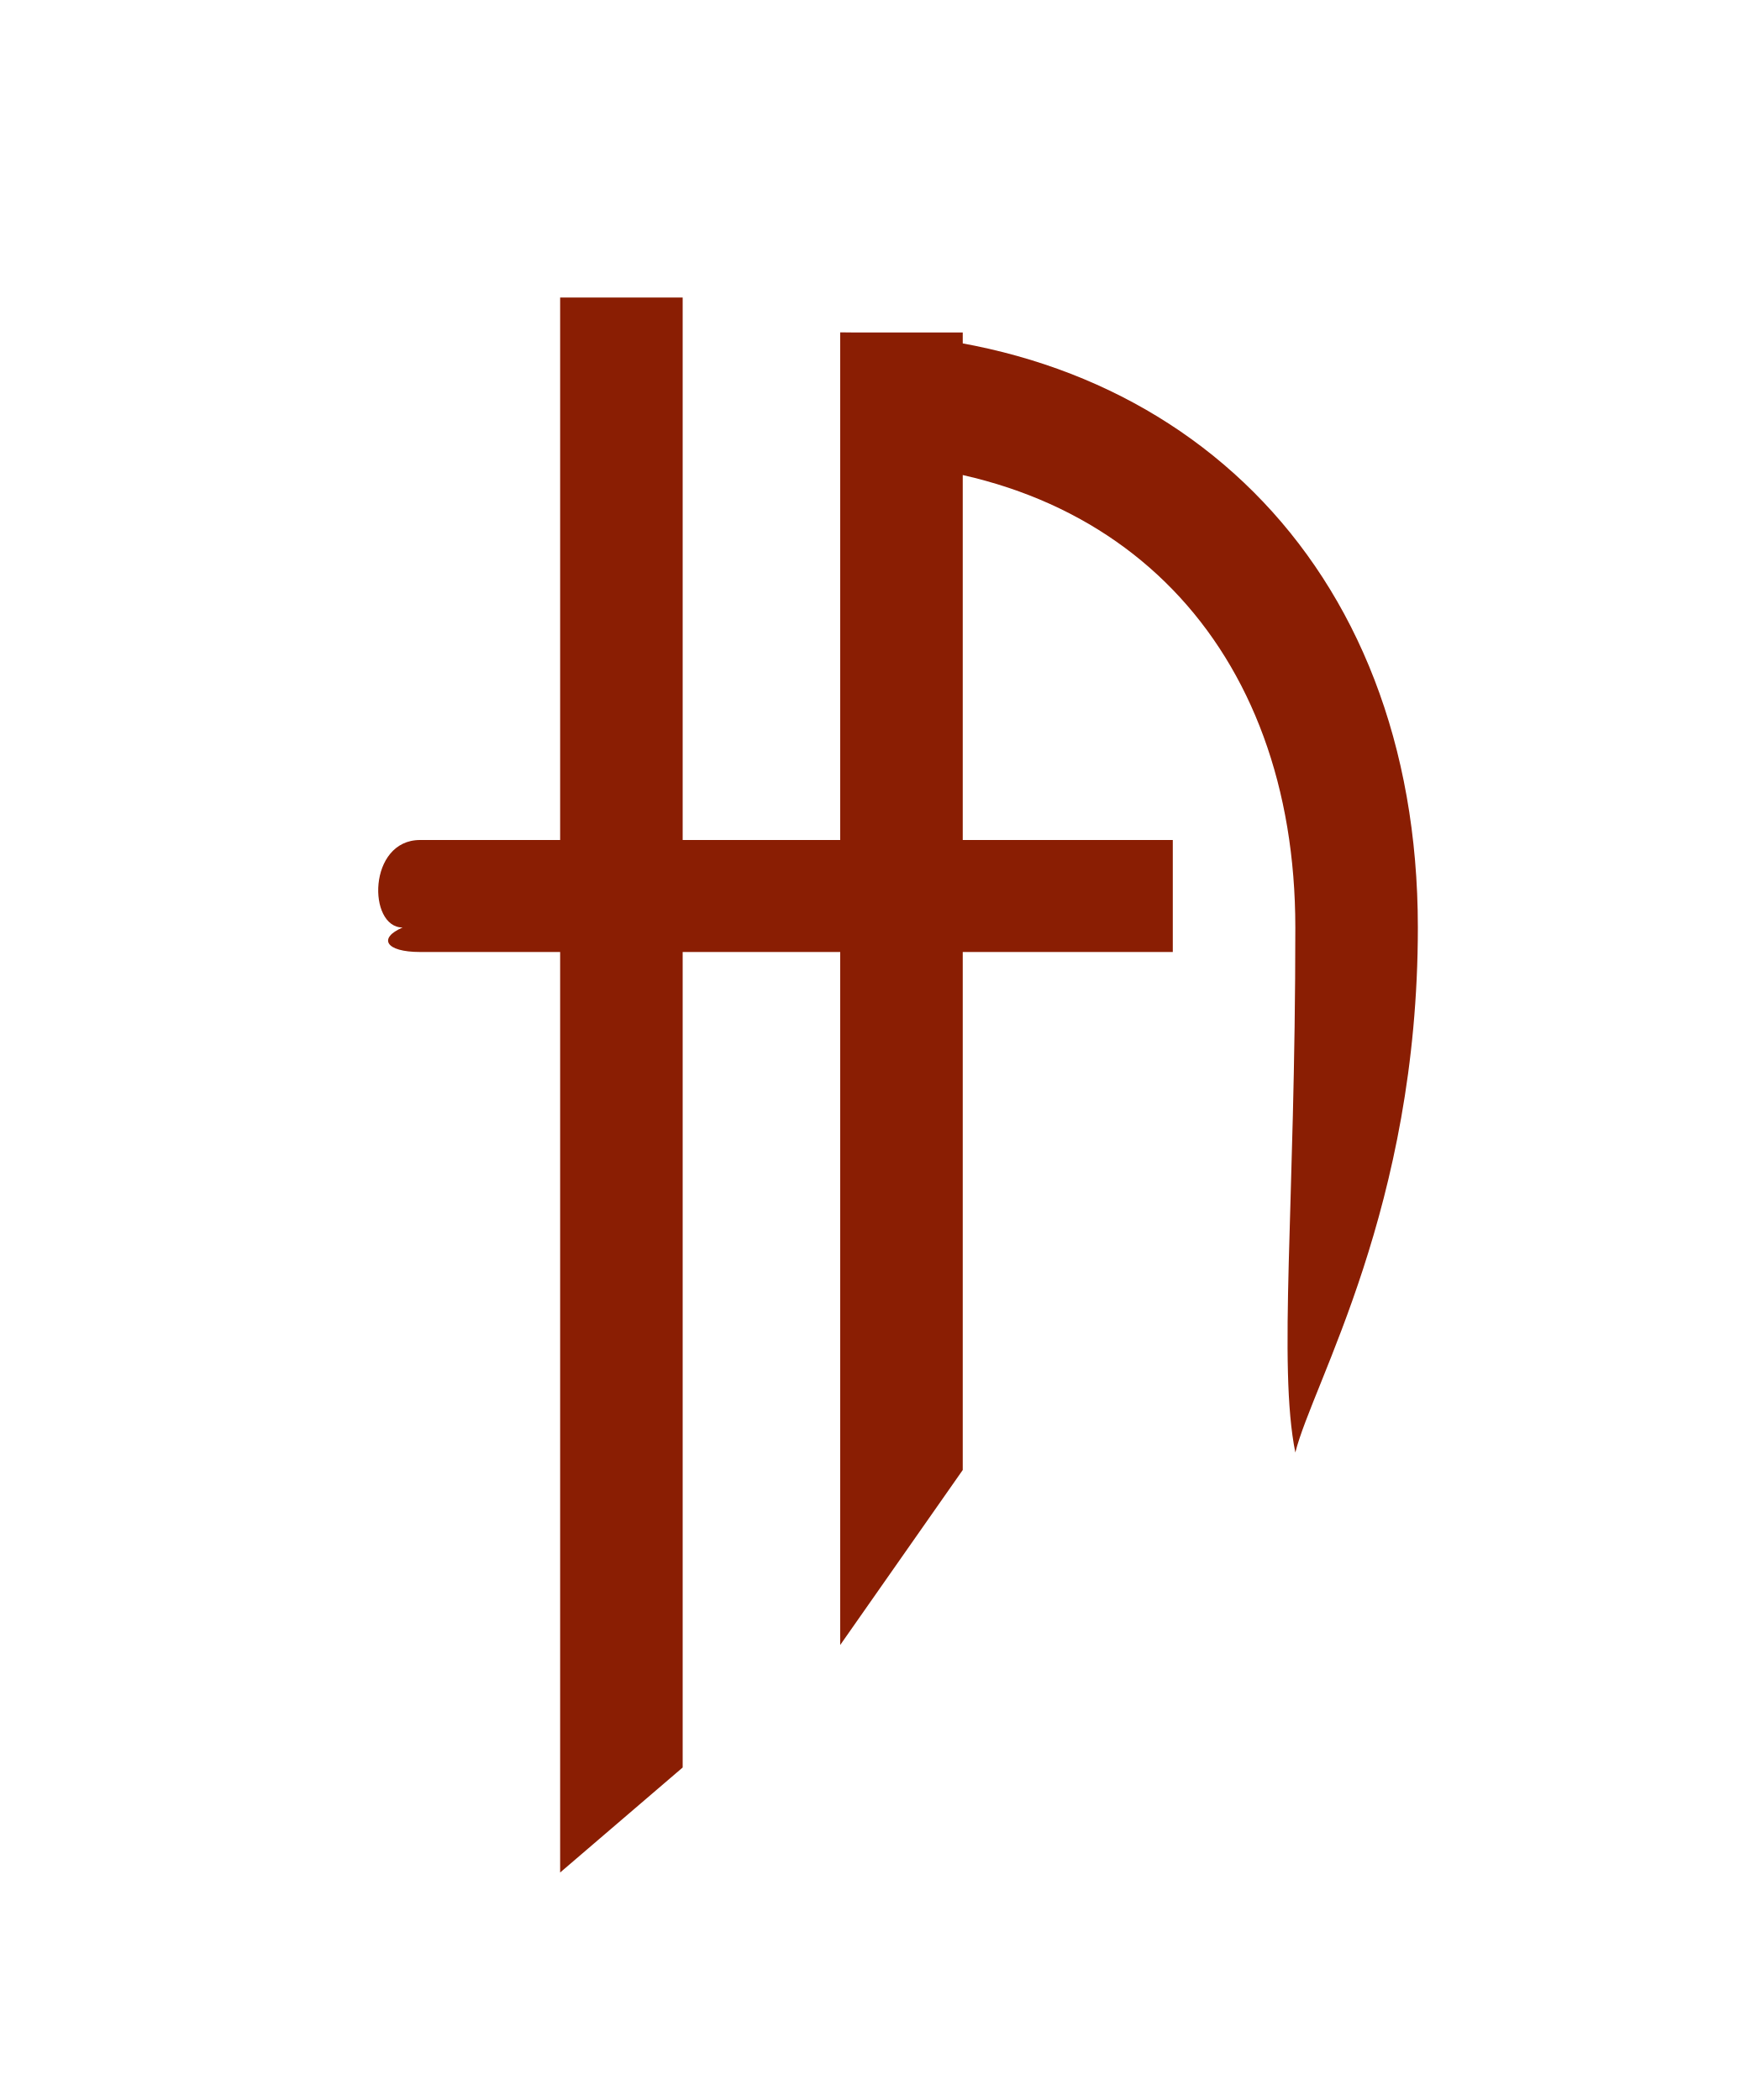
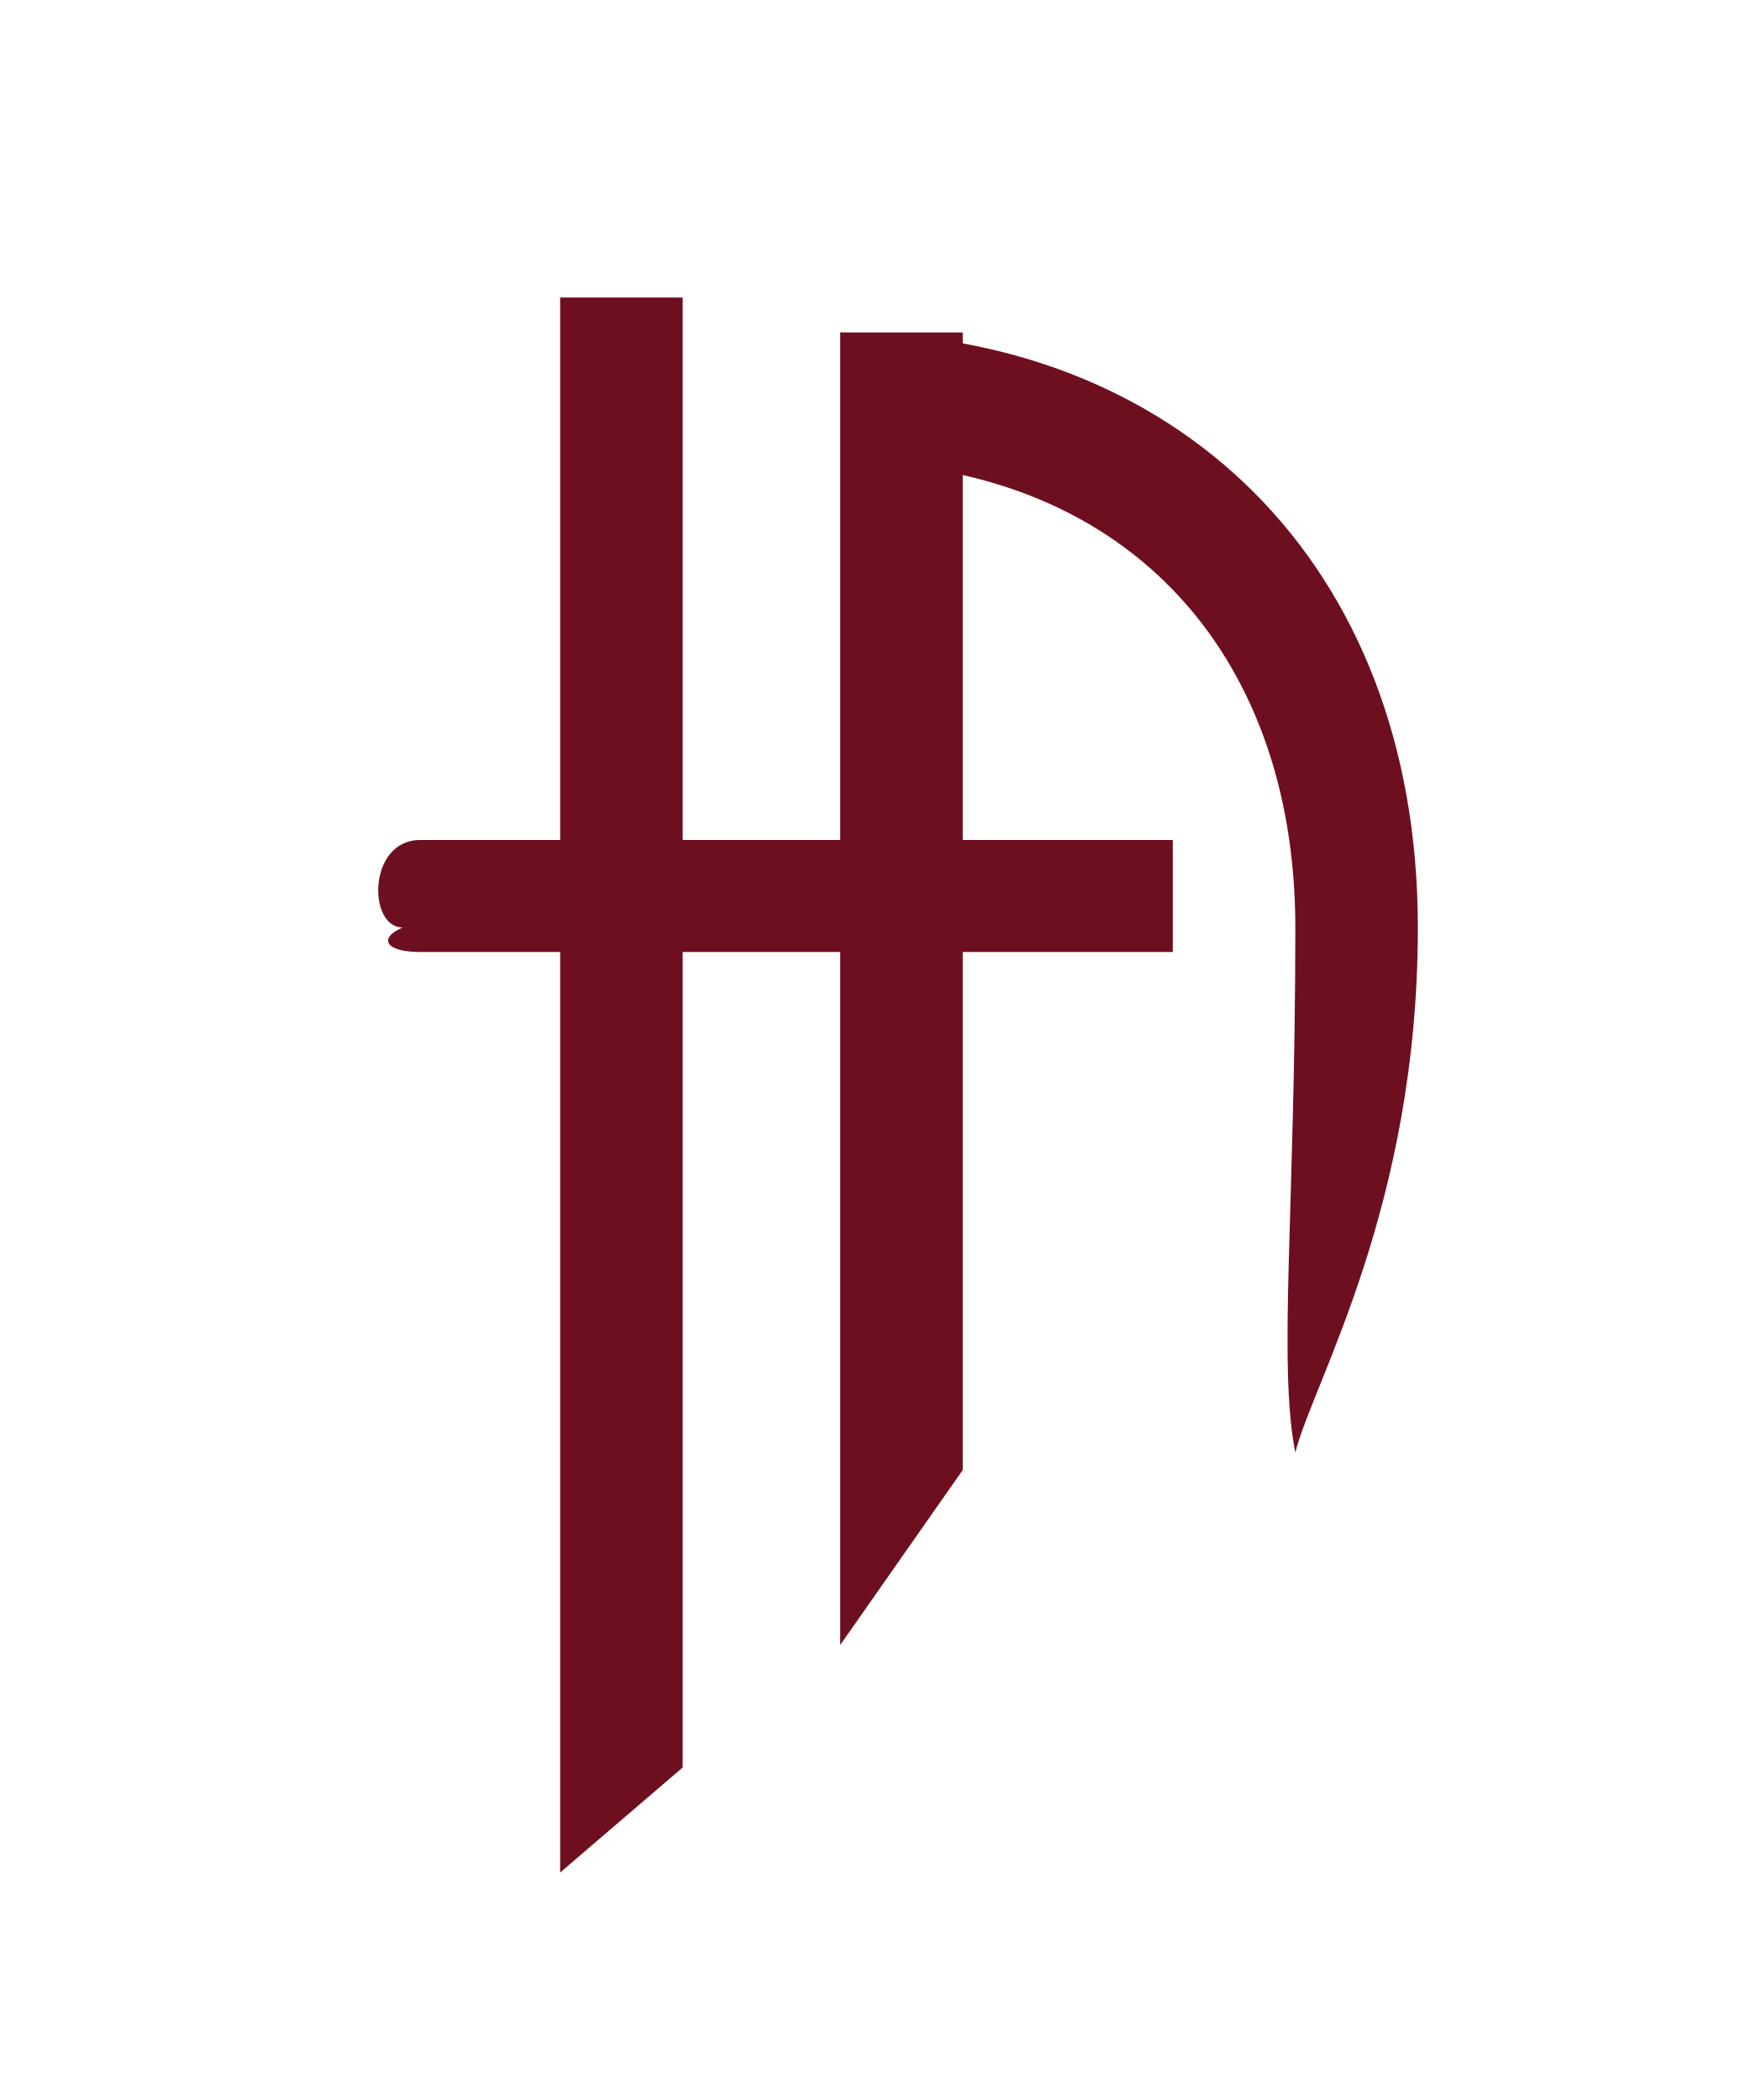
<svg xmlns="http://www.w3.org/2000/svg" viewBox="0 0 500 600" fill="none">
-   <g fill="#8A1E03">
+   <g fill="#6E0F1F">
    <path d="M 160 85 L 195 85 L 195 505 L 160 535 Z" />
    <path d="M 240 95 L 275 95 L 275 420 L 240 470 Z" />
    <path d="M 115 265 C 105 265 105 240 120 240 L 335 240 L 335 272 L 120 272 C 110 272 108 268 115 265 Z" />
    <path d="M 240 95 C 335 95 405 160 405 265 C 405 345 375 395 370 415 C 365 390 370 345 370 265 C 370 185 320 132 240 132 Z" />
  </g>
</svg>
